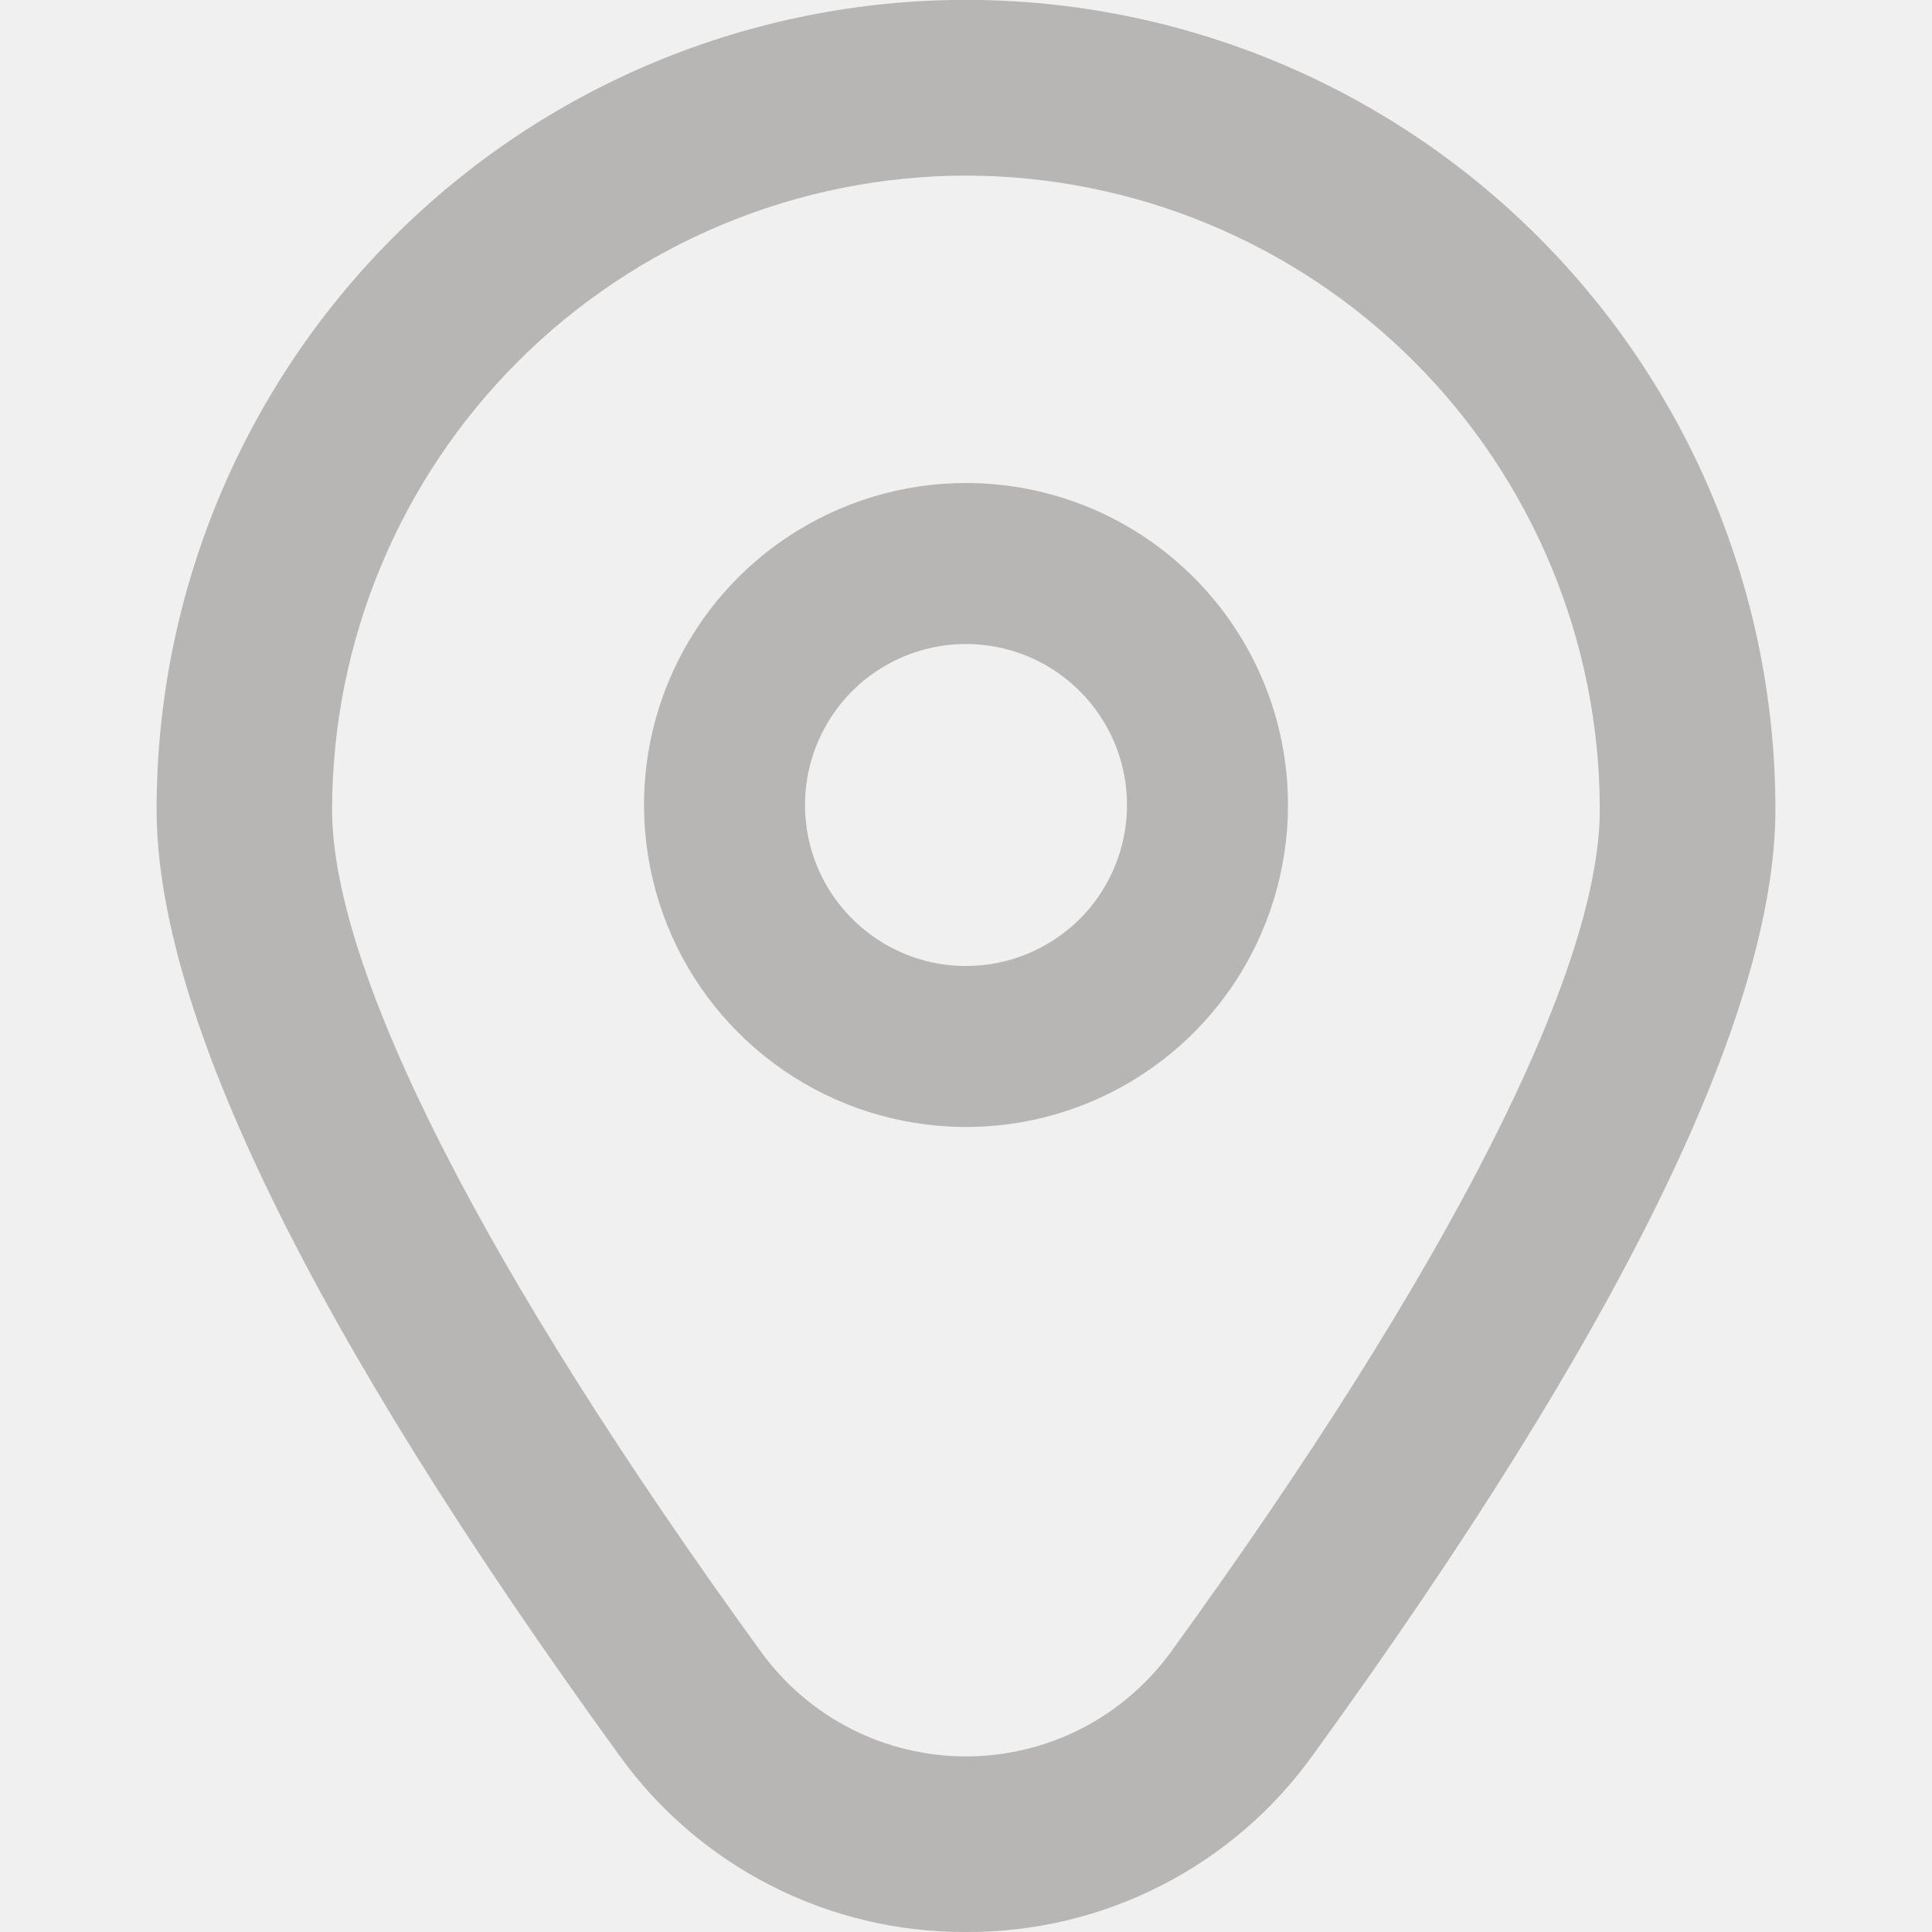
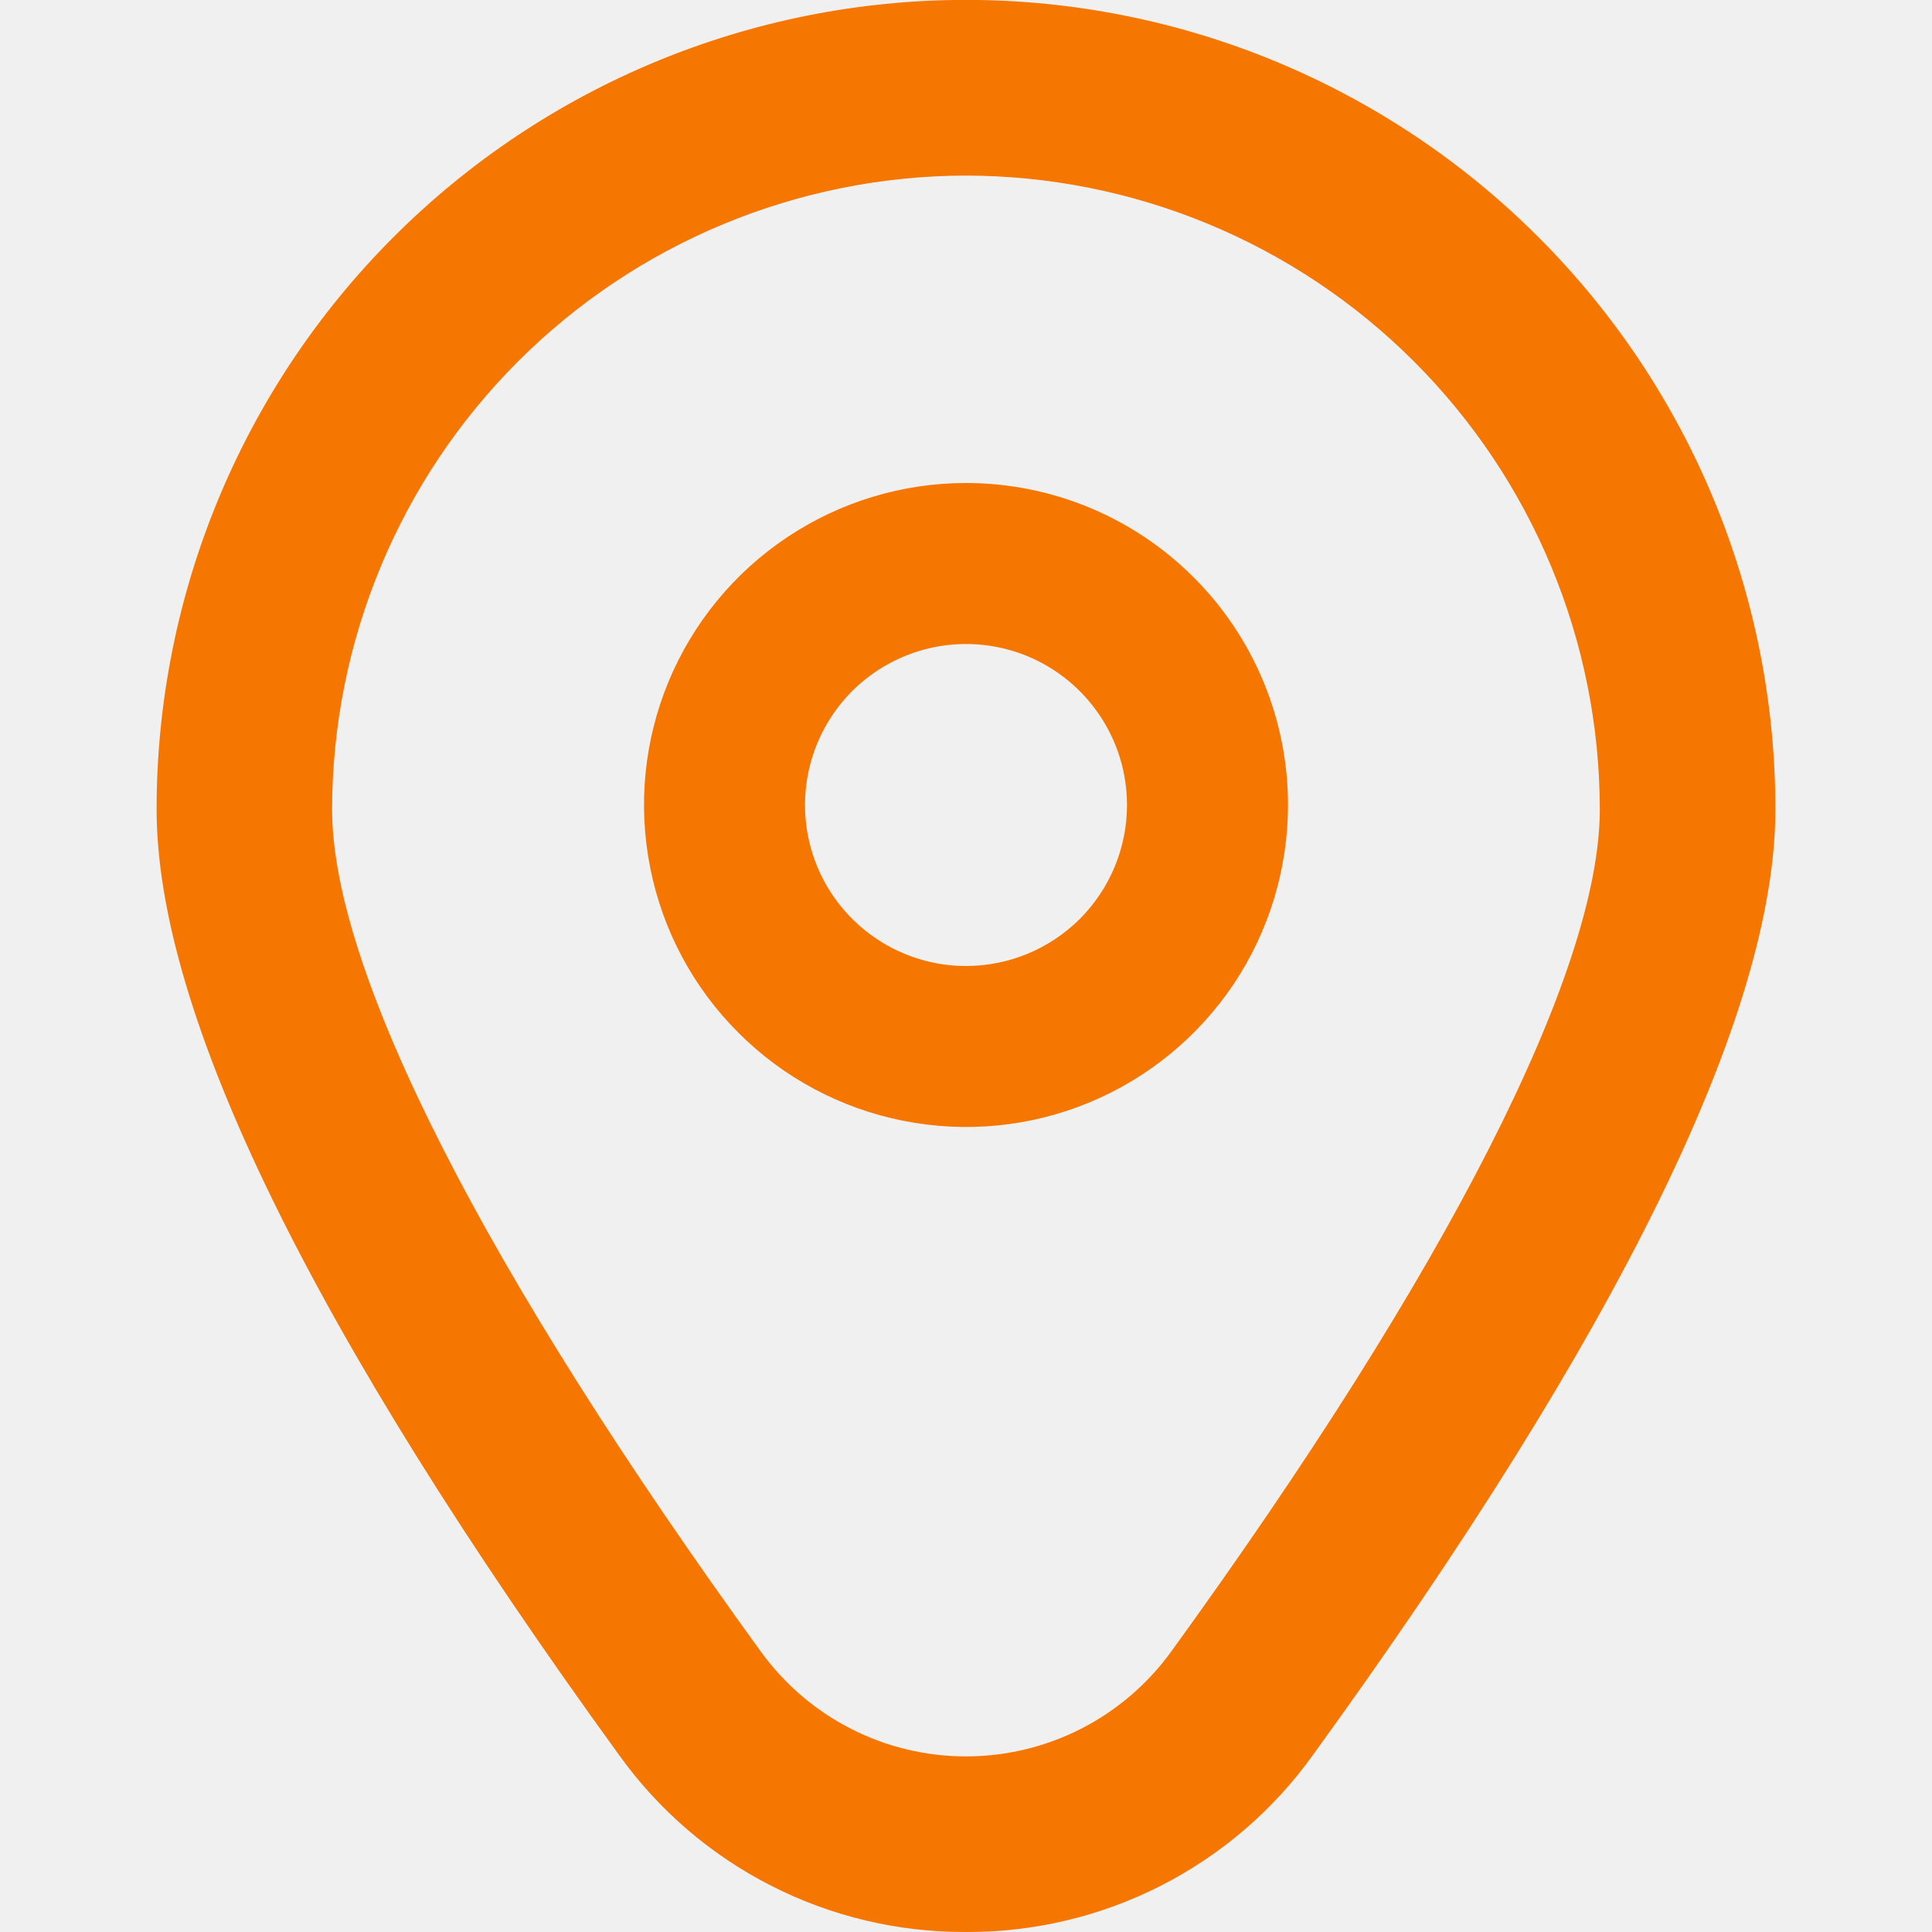
<svg xmlns="http://www.w3.org/2000/svg" width="18" height="18" viewBox="0 0 18 18" fill="none">
  <g clip-path="url(#clip0_24_432)">
-     <path d="M9 4.5C8.407 4.5 7.827 4.676 7.333 5.006C6.84 5.335 6.455 5.804 6.228 6.352C6.001 6.9 5.942 7.503 6.058 8.085C6.173 8.667 6.459 9.202 6.879 9.621C7.298 10.041 7.833 10.327 8.415 10.442C8.997 10.558 9.6 10.499 10.148 10.272C10.696 10.045 11.165 9.66 11.495 9.167C11.824 8.673 12 8.093 12 7.5C12 6.704 11.684 5.941 11.121 5.379C10.559 4.816 9.796 4.5 9 4.5ZM9 9C8.703 9 8.413 8.912 8.167 8.747C7.92 8.582 7.728 8.348 7.614 8.074C7.501 7.8 7.471 7.498 7.529 7.207C7.587 6.916 7.73 6.649 7.939 6.439C8.149 6.23 8.416 6.087 8.707 6.029C8.998 5.971 9.3 6.001 9.574 6.114C9.848 6.228 10.082 6.42 10.247 6.667C10.412 6.913 10.5 7.203 10.5 7.5C10.5 7.898 10.342 8.279 10.061 8.561C9.779 8.842 9.398 9 9 9Z" fill="#92908E" fill-opacity="0.6" />
-     <path d="M9 18C8.368 18.003 7.745 17.855 7.183 17.568C6.62 17.281 6.135 16.864 5.767 16.35C2.908 12.408 1.459 9.444 1.459 7.54C1.459 5.54 2.253 3.622 3.667 2.208C5.082 0.793 7 -0.001 9 -0.001C11 -0.001 12.918 0.793 14.332 2.208C15.747 3.622 16.541 5.54 16.541 7.54C16.541 9.444 15.091 12.408 12.233 16.35C11.865 16.864 11.38 17.281 10.817 17.568C10.255 17.855 9.631 18.003 9 18ZM9 1.636C7.434 1.638 5.933 2.261 4.826 3.368C3.719 4.475 3.096 5.976 3.094 7.542C3.094 9.049 4.514 11.837 7.091 15.391C7.31 15.692 7.597 15.938 7.929 16.107C8.26 16.276 8.628 16.364 9 16.364C9.372 16.364 9.739 16.276 10.071 16.107C10.403 15.938 10.69 15.692 10.909 15.391C13.486 11.837 14.905 9.049 14.905 7.542C14.904 5.976 14.281 4.475 13.174 3.368C12.067 2.261 10.566 1.638 9 1.636Z" fill="#92908E" fill-opacity="0.6" />
+     <path d="M9 4.5C8.407 4.5 7.827 4.676 7.333 5.006C6.84 5.335 6.455 5.804 6.228 6.352C6.001 6.9 5.942 7.503 6.058 8.085C6.173 8.667 6.459 9.202 6.879 9.621C7.298 10.041 7.833 10.327 8.415 10.442C8.997 10.558 9.6 10.499 10.148 10.272C10.696 10.045 11.165 9.66 11.495 9.167C11.824 8.673 12 8.093 12 7.5C12 6.704 11.684 5.941 11.121 5.379C10.559 4.816 9.796 4.5 9 4.5ZM9 9C8.703 9 8.413 8.912 8.167 8.747C7.92 8.582 7.728 8.348 7.614 8.074C7.501 7.8 7.471 7.498 7.529 7.207C7.587 6.916 7.73 6.649 7.939 6.439C8.149 6.23 8.416 6.087 8.707 6.029C8.998 5.971 9.3 6.001 9.574 6.114C9.848 6.228 10.082 6.42 10.247 6.667C10.412 6.913 10.5 7.203 10.5 7.5C10.5 7.898 10.342 8.279 10.061 8.561C9.779 8.842 9.398 9 9 9Z" fill="rgba(245, 119, 2, 1)" />
+     <path d="M9 18C8.368 18.003 7.745 17.855 7.183 17.568C6.62 17.281 6.135 16.864 5.767 16.35C2.908 12.408 1.459 9.444 1.459 7.54C1.459 5.54 2.253 3.622 3.667 2.208C5.082 0.793 7 -0.001 9 -0.001C11 -0.001 12.918 0.793 14.332 2.208C15.747 3.622 16.541 5.54 16.541 7.54C16.541 9.444 15.091 12.408 12.233 16.35C11.865 16.864 11.38 17.281 10.817 17.568C10.255 17.855 9.631 18.003 9 18ZM9 1.636C7.434 1.638 5.933 2.261 4.826 3.368C3.719 4.475 3.096 5.976 3.094 7.542C3.094 9.049 4.514 11.837 7.091 15.391C7.31 15.692 7.597 15.938 7.929 16.107C8.26 16.276 8.628 16.364 9 16.364C9.372 16.364 9.739 16.276 10.071 16.107C10.403 15.938 10.69 15.692 10.909 15.391C13.486 11.837 14.905 9.049 14.905 7.542C14.904 5.976 14.281 4.475 13.174 3.368C12.067 2.261 10.566 1.638 9 1.636Z" fill="rgba(245, 119, 2, 1)" />
  </g>
  <defs>
    <clipPath id="clip0_24_432">
      <rect width="18" height="18" fill="white" />
    </clipPath>
  </defs>
</svg>
